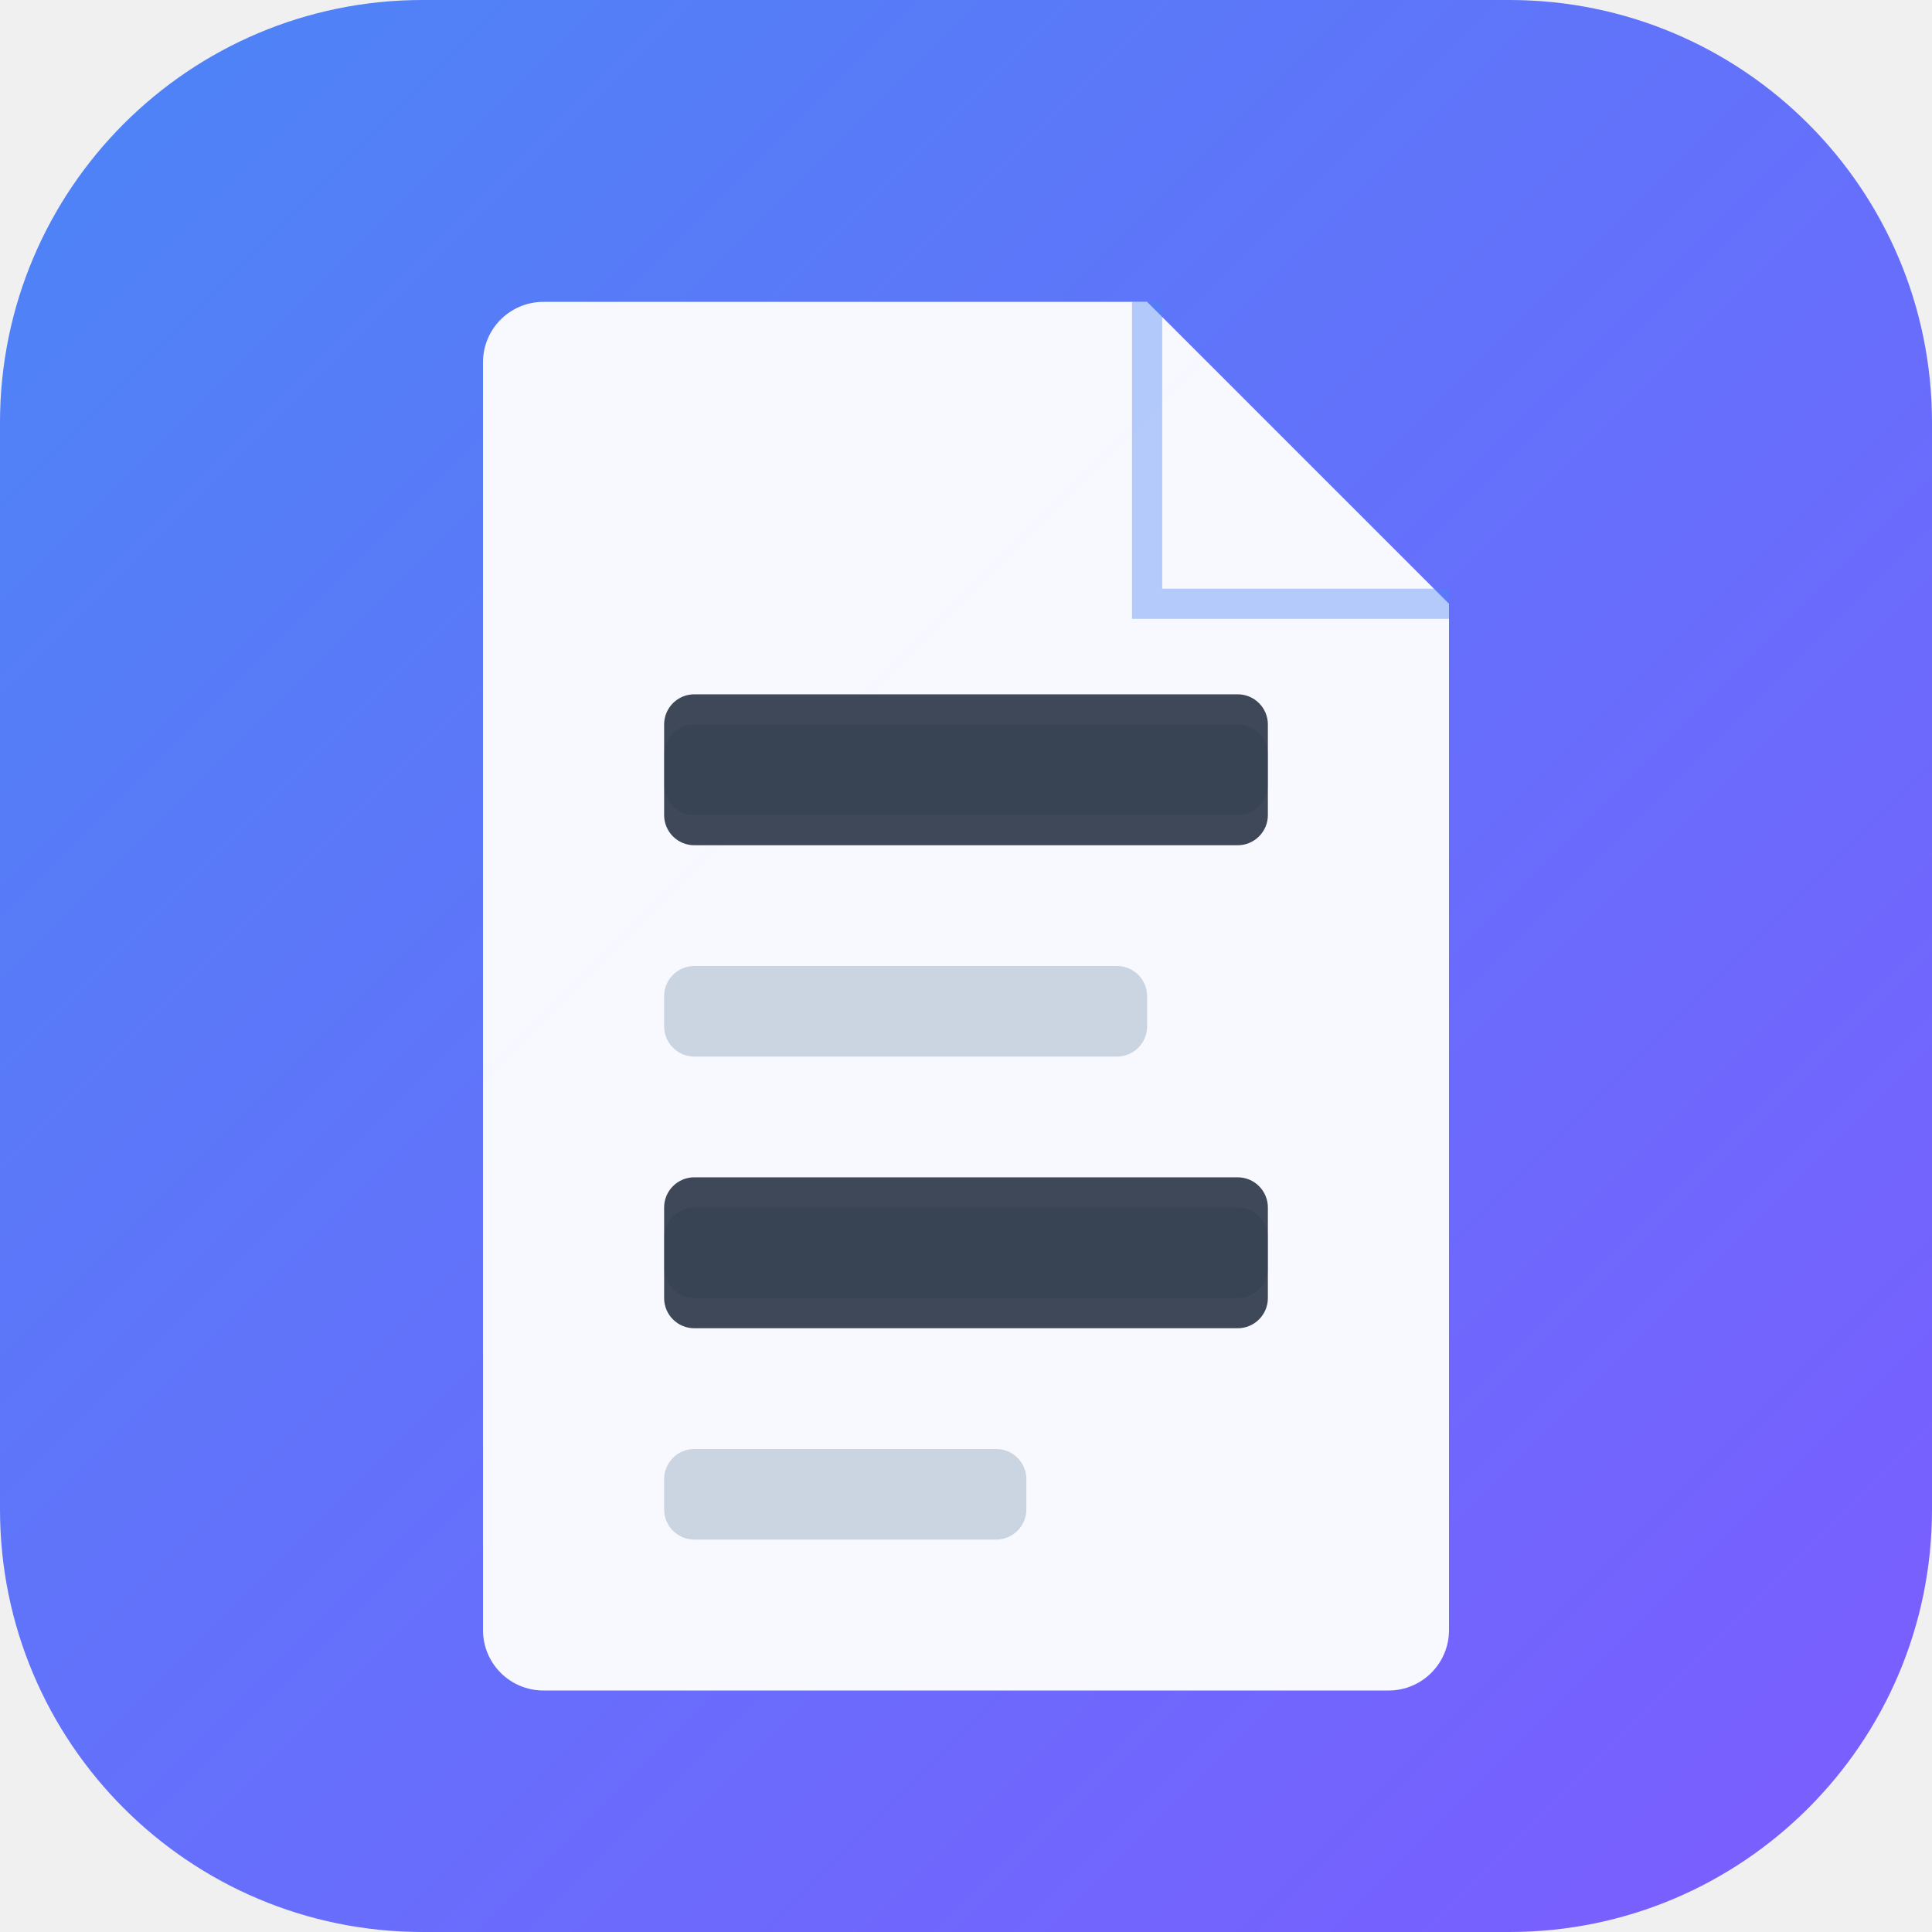
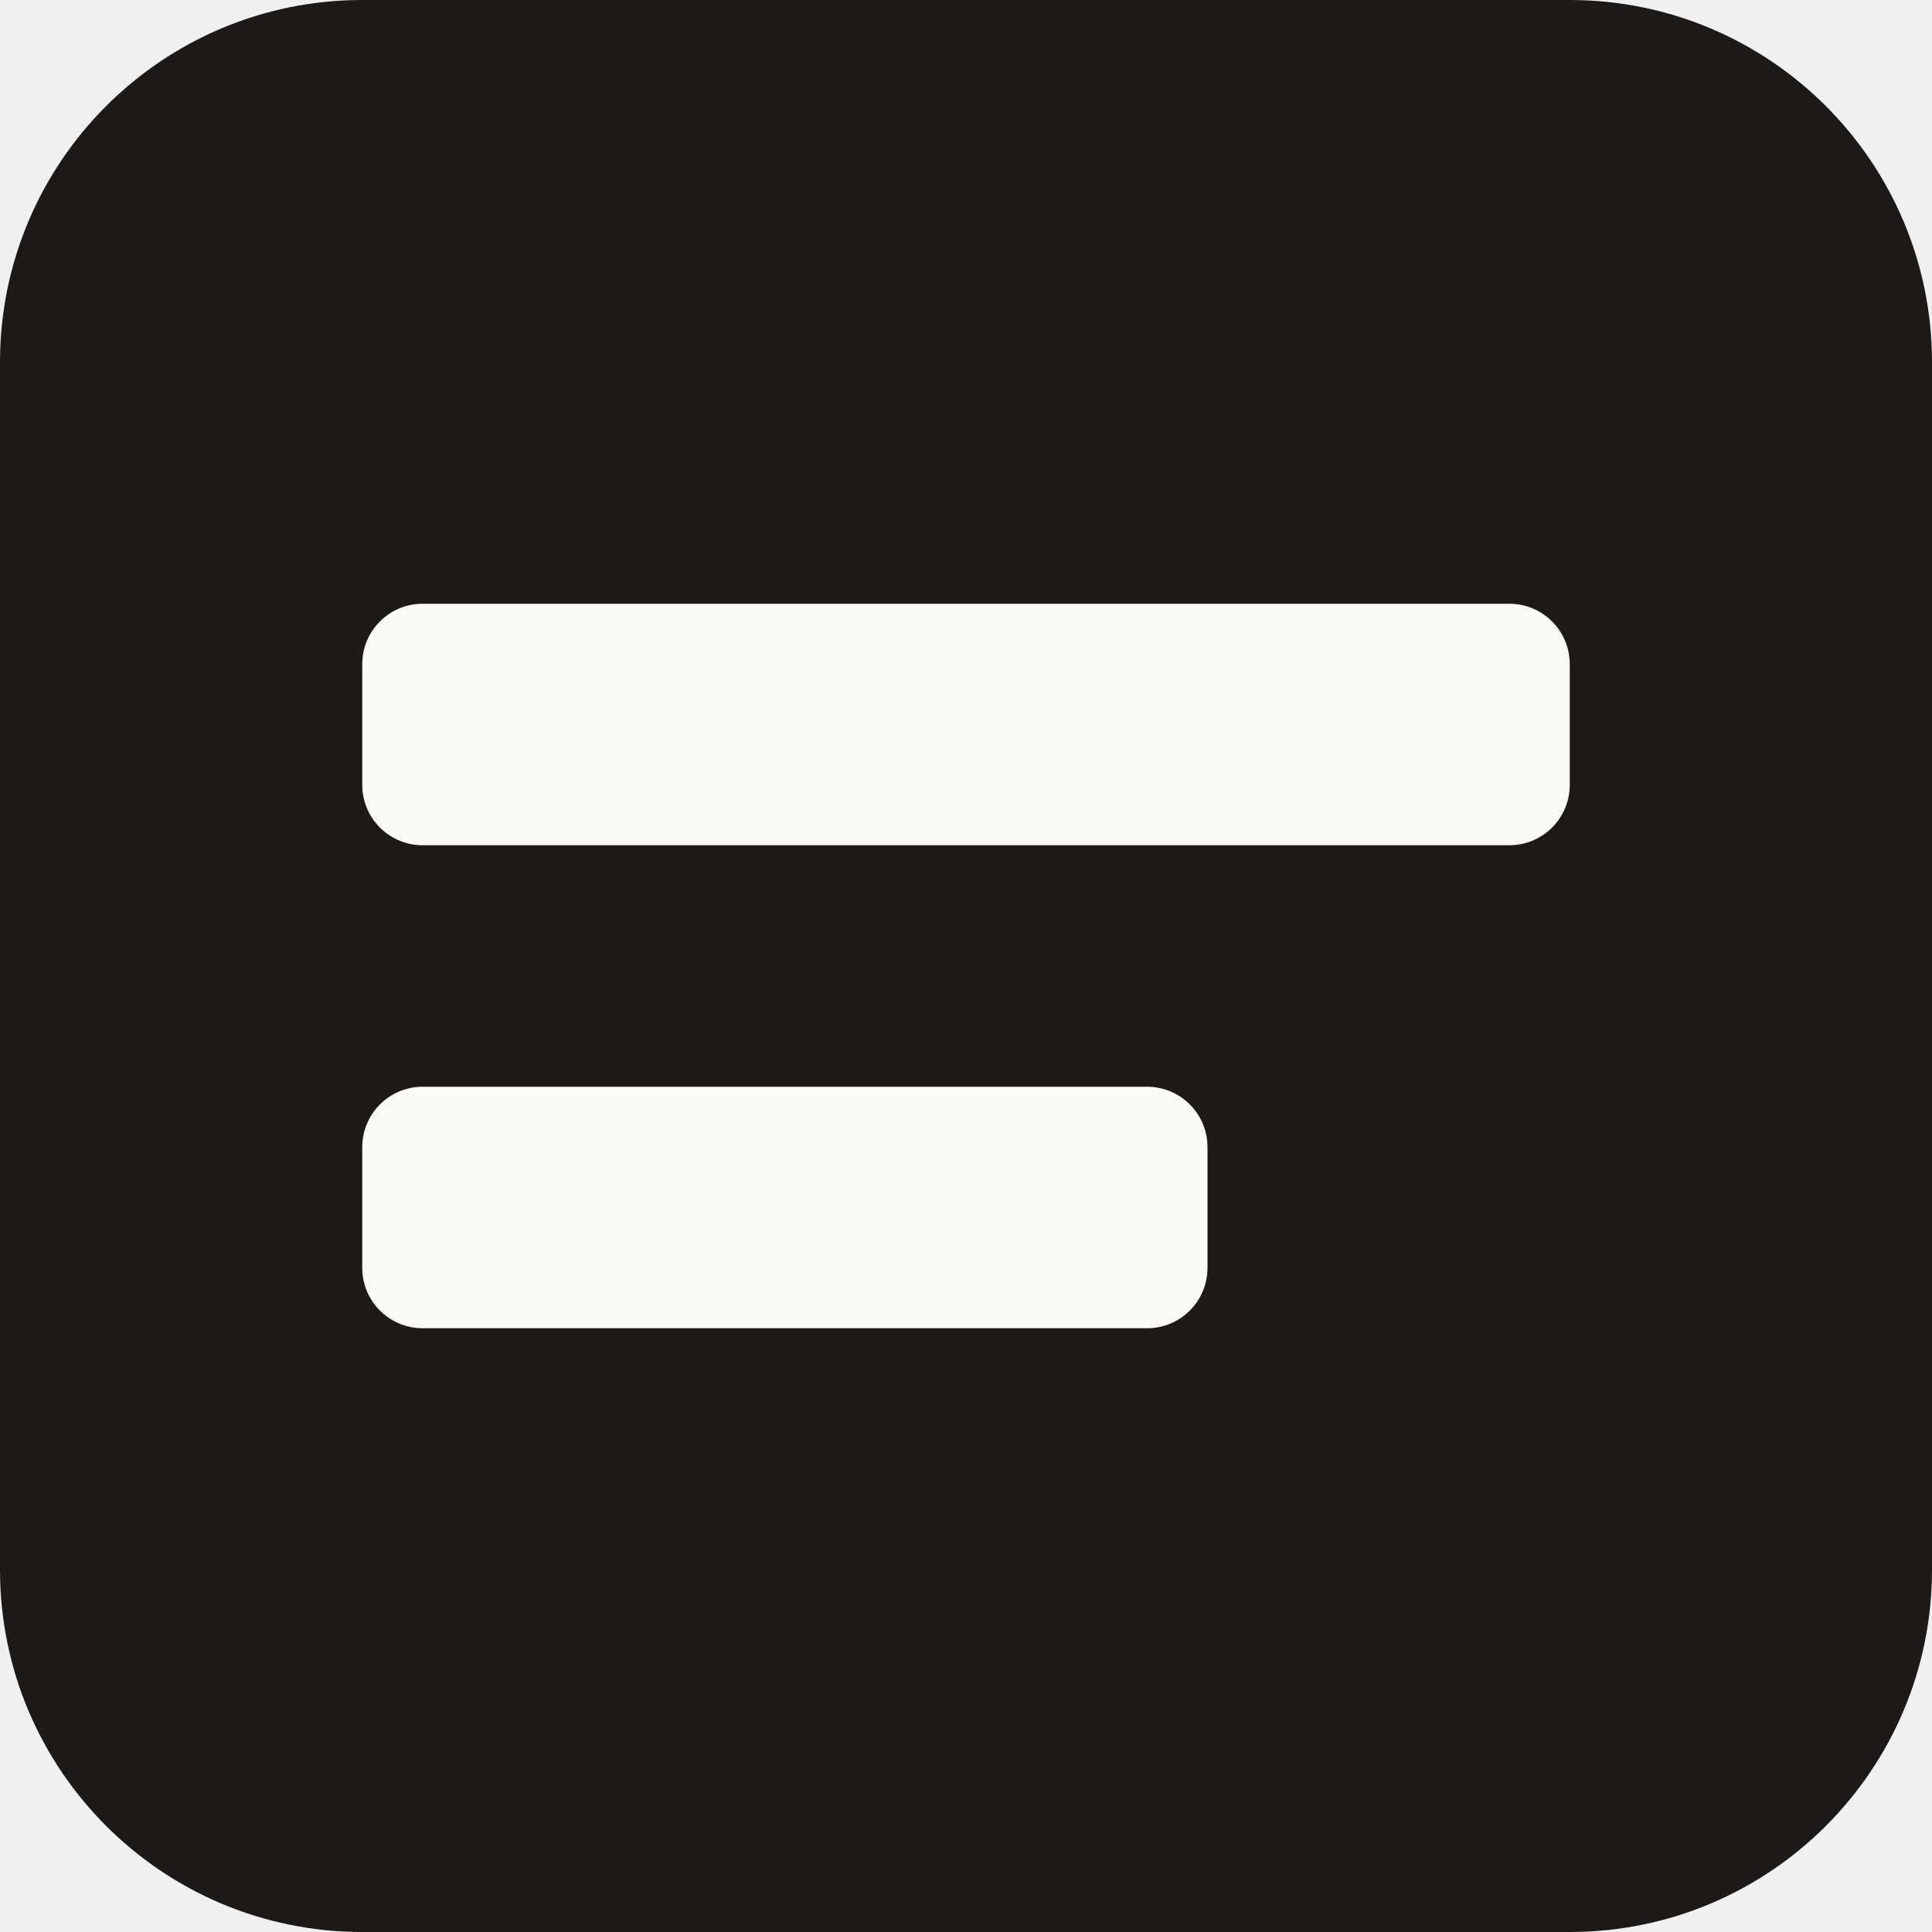
<svg xmlns="http://www.w3.org/2000/svg" width="32" height="32" viewBox="0 0 32 32">
-   <defs>
-     <linearGradient id="g" x1="0%" y1="0%" x2="100%" y2="100%">
-       <stop offset="0%" stop-color="#4C85F6" />
-       <stop offset="100%" stop-color="#7C5CFF" />
-     </linearGradient>
-   </defs>
-   <rect width="32" height="32" rx="7" fill="url(#g)" />
-   <path d="M9 5h10l5 5v17a1 1 0 01-1 1H9a1 1 0 01-1-1V6a1 1 0 011-1z" fill="#fff" opacity="0.95" />
-   <path d="M19 5v5h5" fill="none" stroke="#4C85F6" stroke-width="0.5" opacity="0.4" />
-   <rect x="11" y="12" width="10" height="1.5" rx="0.5" fill="#CBD5E1" />
-   <rect x="11" y="16" width="8" height="1.5" rx="0.5" fill="#CBD5E1" />
-   <rect x="11" y="20" width="10" height="1.5" rx="0.5" fill="#CBD5E1" />
-   <rect x="11" y="24" width="6" height="1.5" rx="0.5" fill="#CBD5E1" />
-   <rect x="11" y="11.5" width="10" height="2.5" rx="0.5" fill="#1E293B" opacity="0.85" />
-   <rect x="11" y="19.5" width="10" height="2.5" rx="0.5" fill="#1E293B" opacity="0.85" />
+   <rect width="32" height="32" rx="6" fill="#1C1917" />
+   <rect x="6" y="10" width="20" height="4" rx="1" fill="#FAF9F6" />
+   <rect x="6" y="18" width="14" height="4" rx="1" fill="#FAF9F6" />
</svg>
